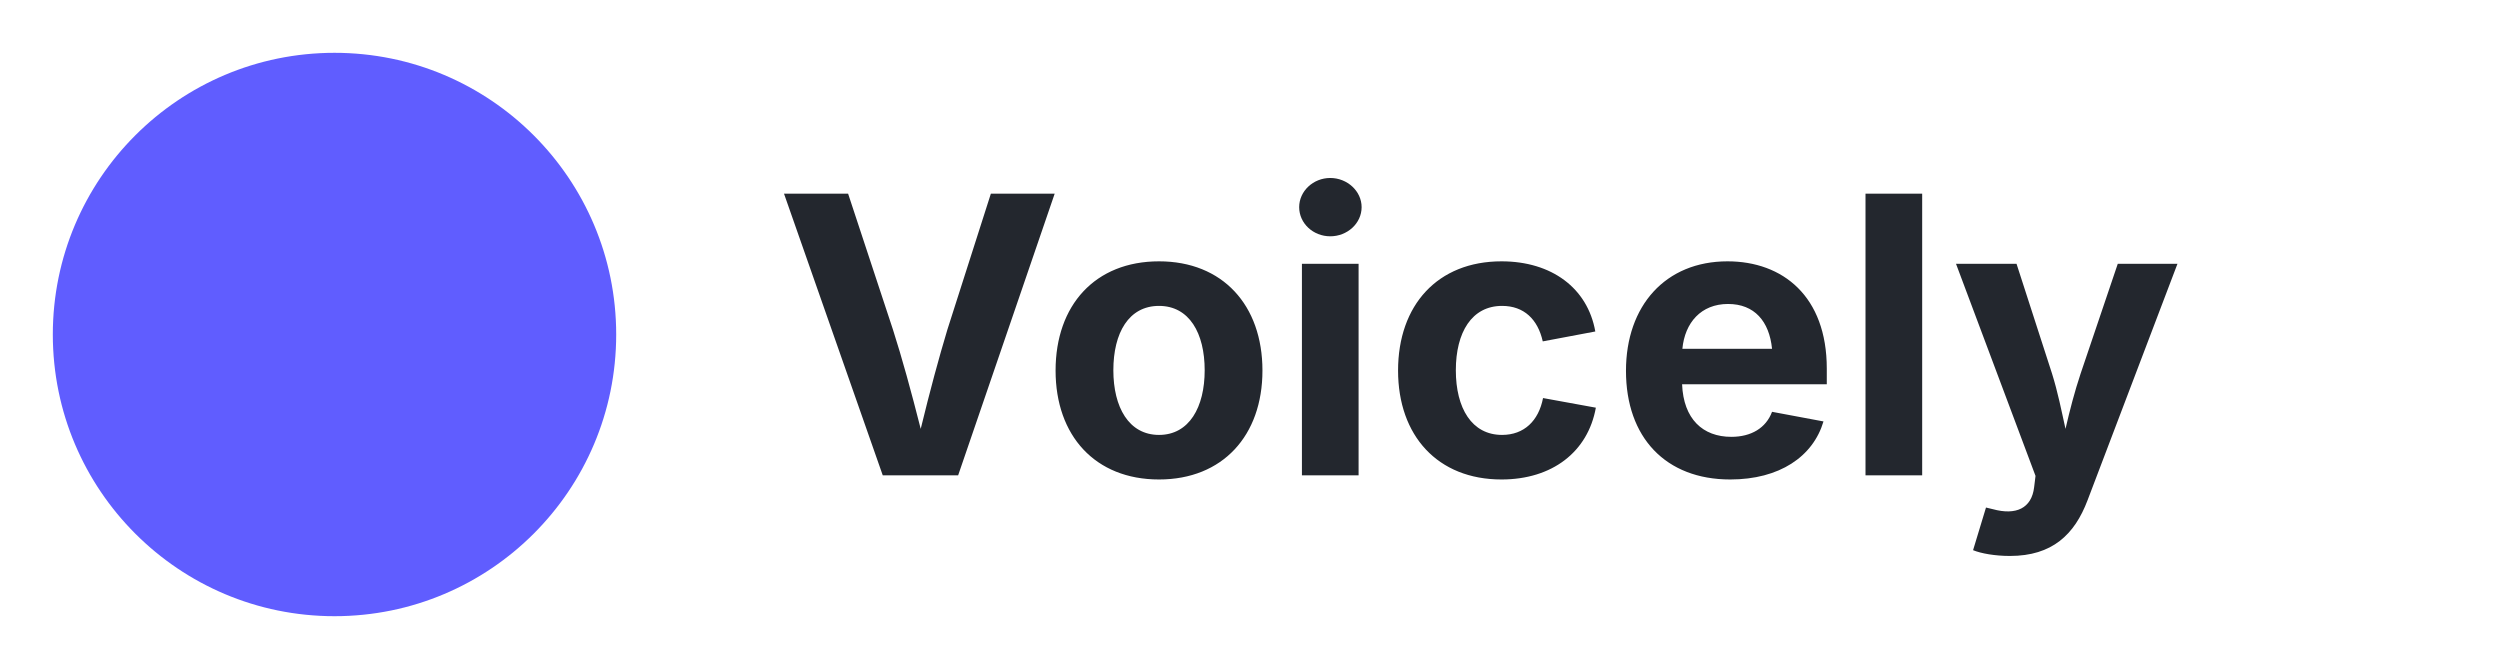
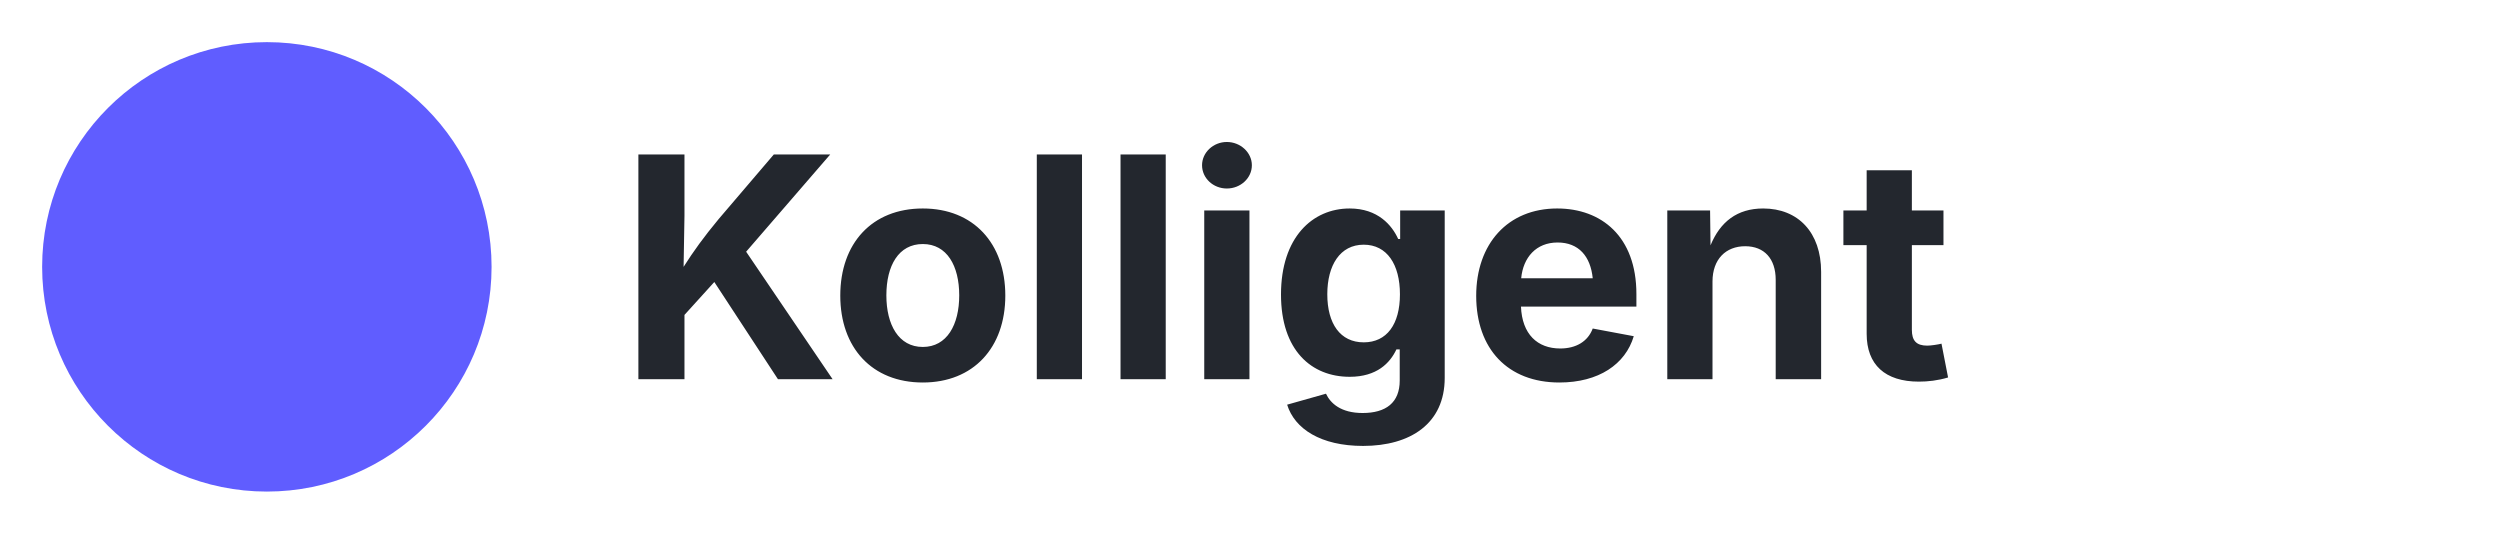
- <svg xmlns="http://www.w3.org/2000/svg" width="142" height="38" viewBox="0 0 142 38" fill="none">
+ <svg xmlns="http://www.w3.org/2000/svg" width="178" height="38" viewBox="0 0 178 38" fill="none">
  <circle cx="19" cy="19" r="16" fill="#605DFF" />
-   <text x="44" y="27" font-family="Inter, Arial, sans-serif" font-size="22" font-weight="700" fill="#23272E">Voicely</text>
+   <text x="44" y="27" font-family="Inter, Arial, sans-serif" font-size="22" font-weight="700" fill="#23272E">Kolligent</text>
</svg>
